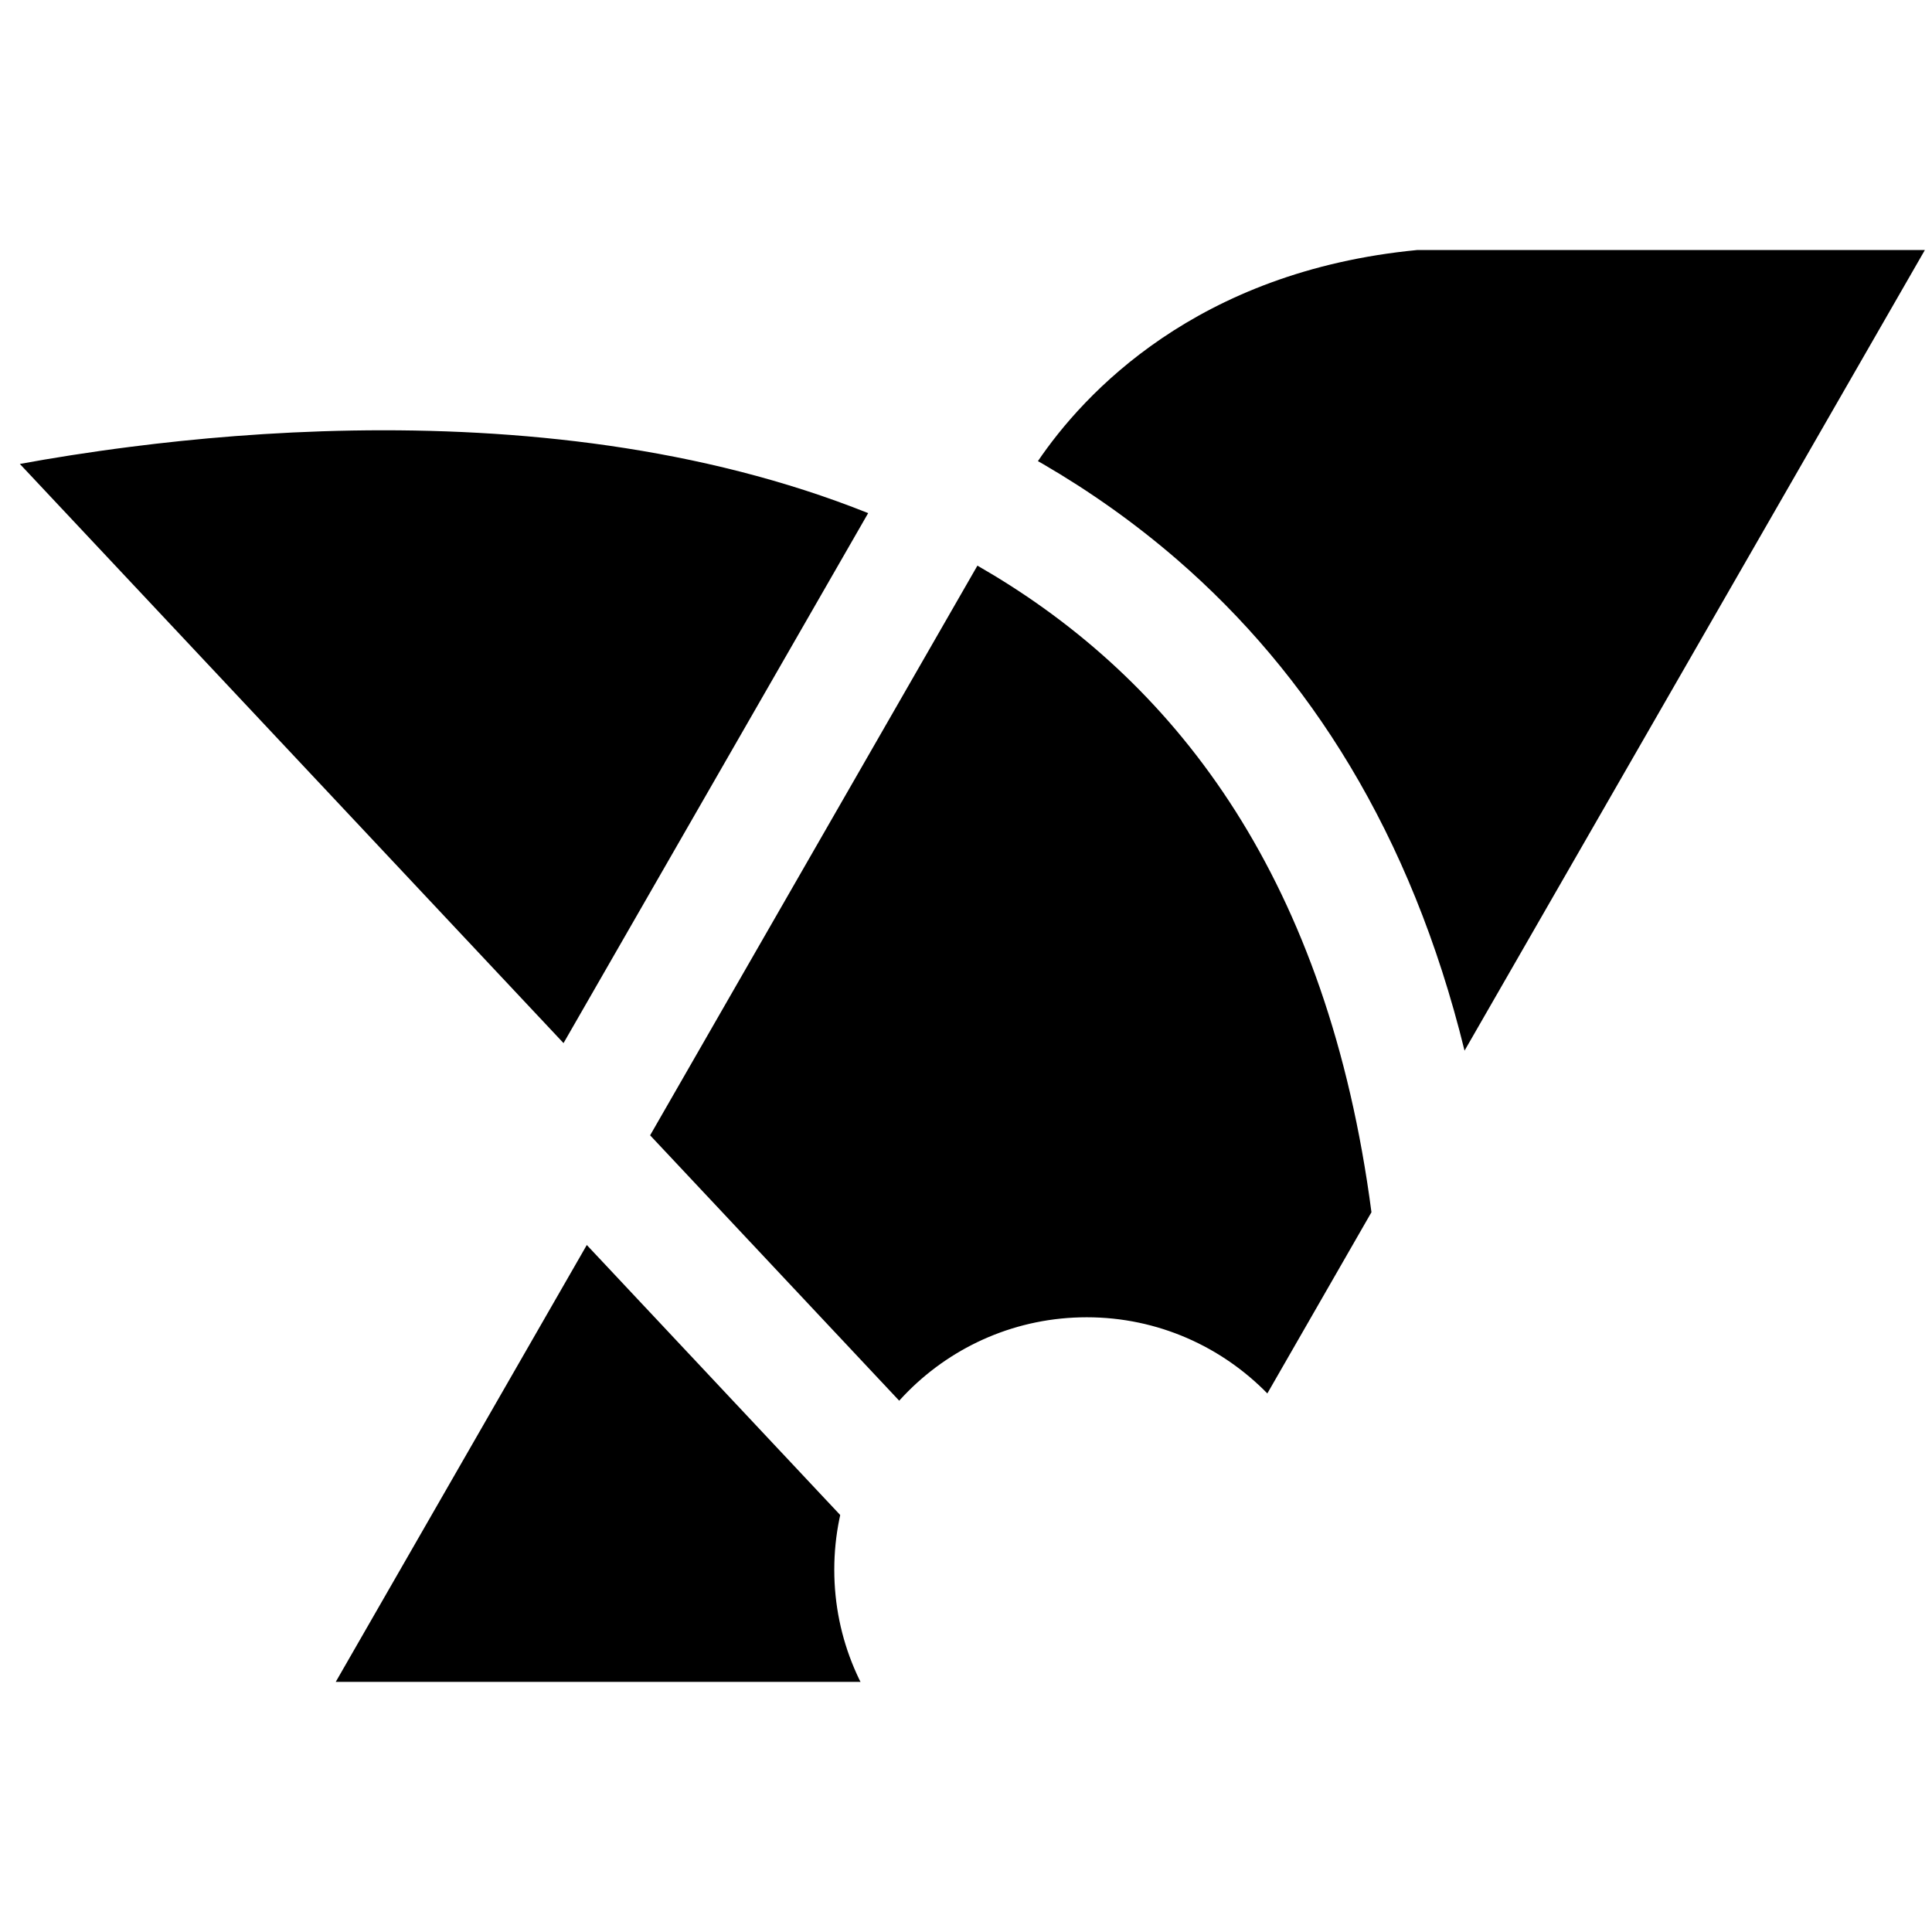
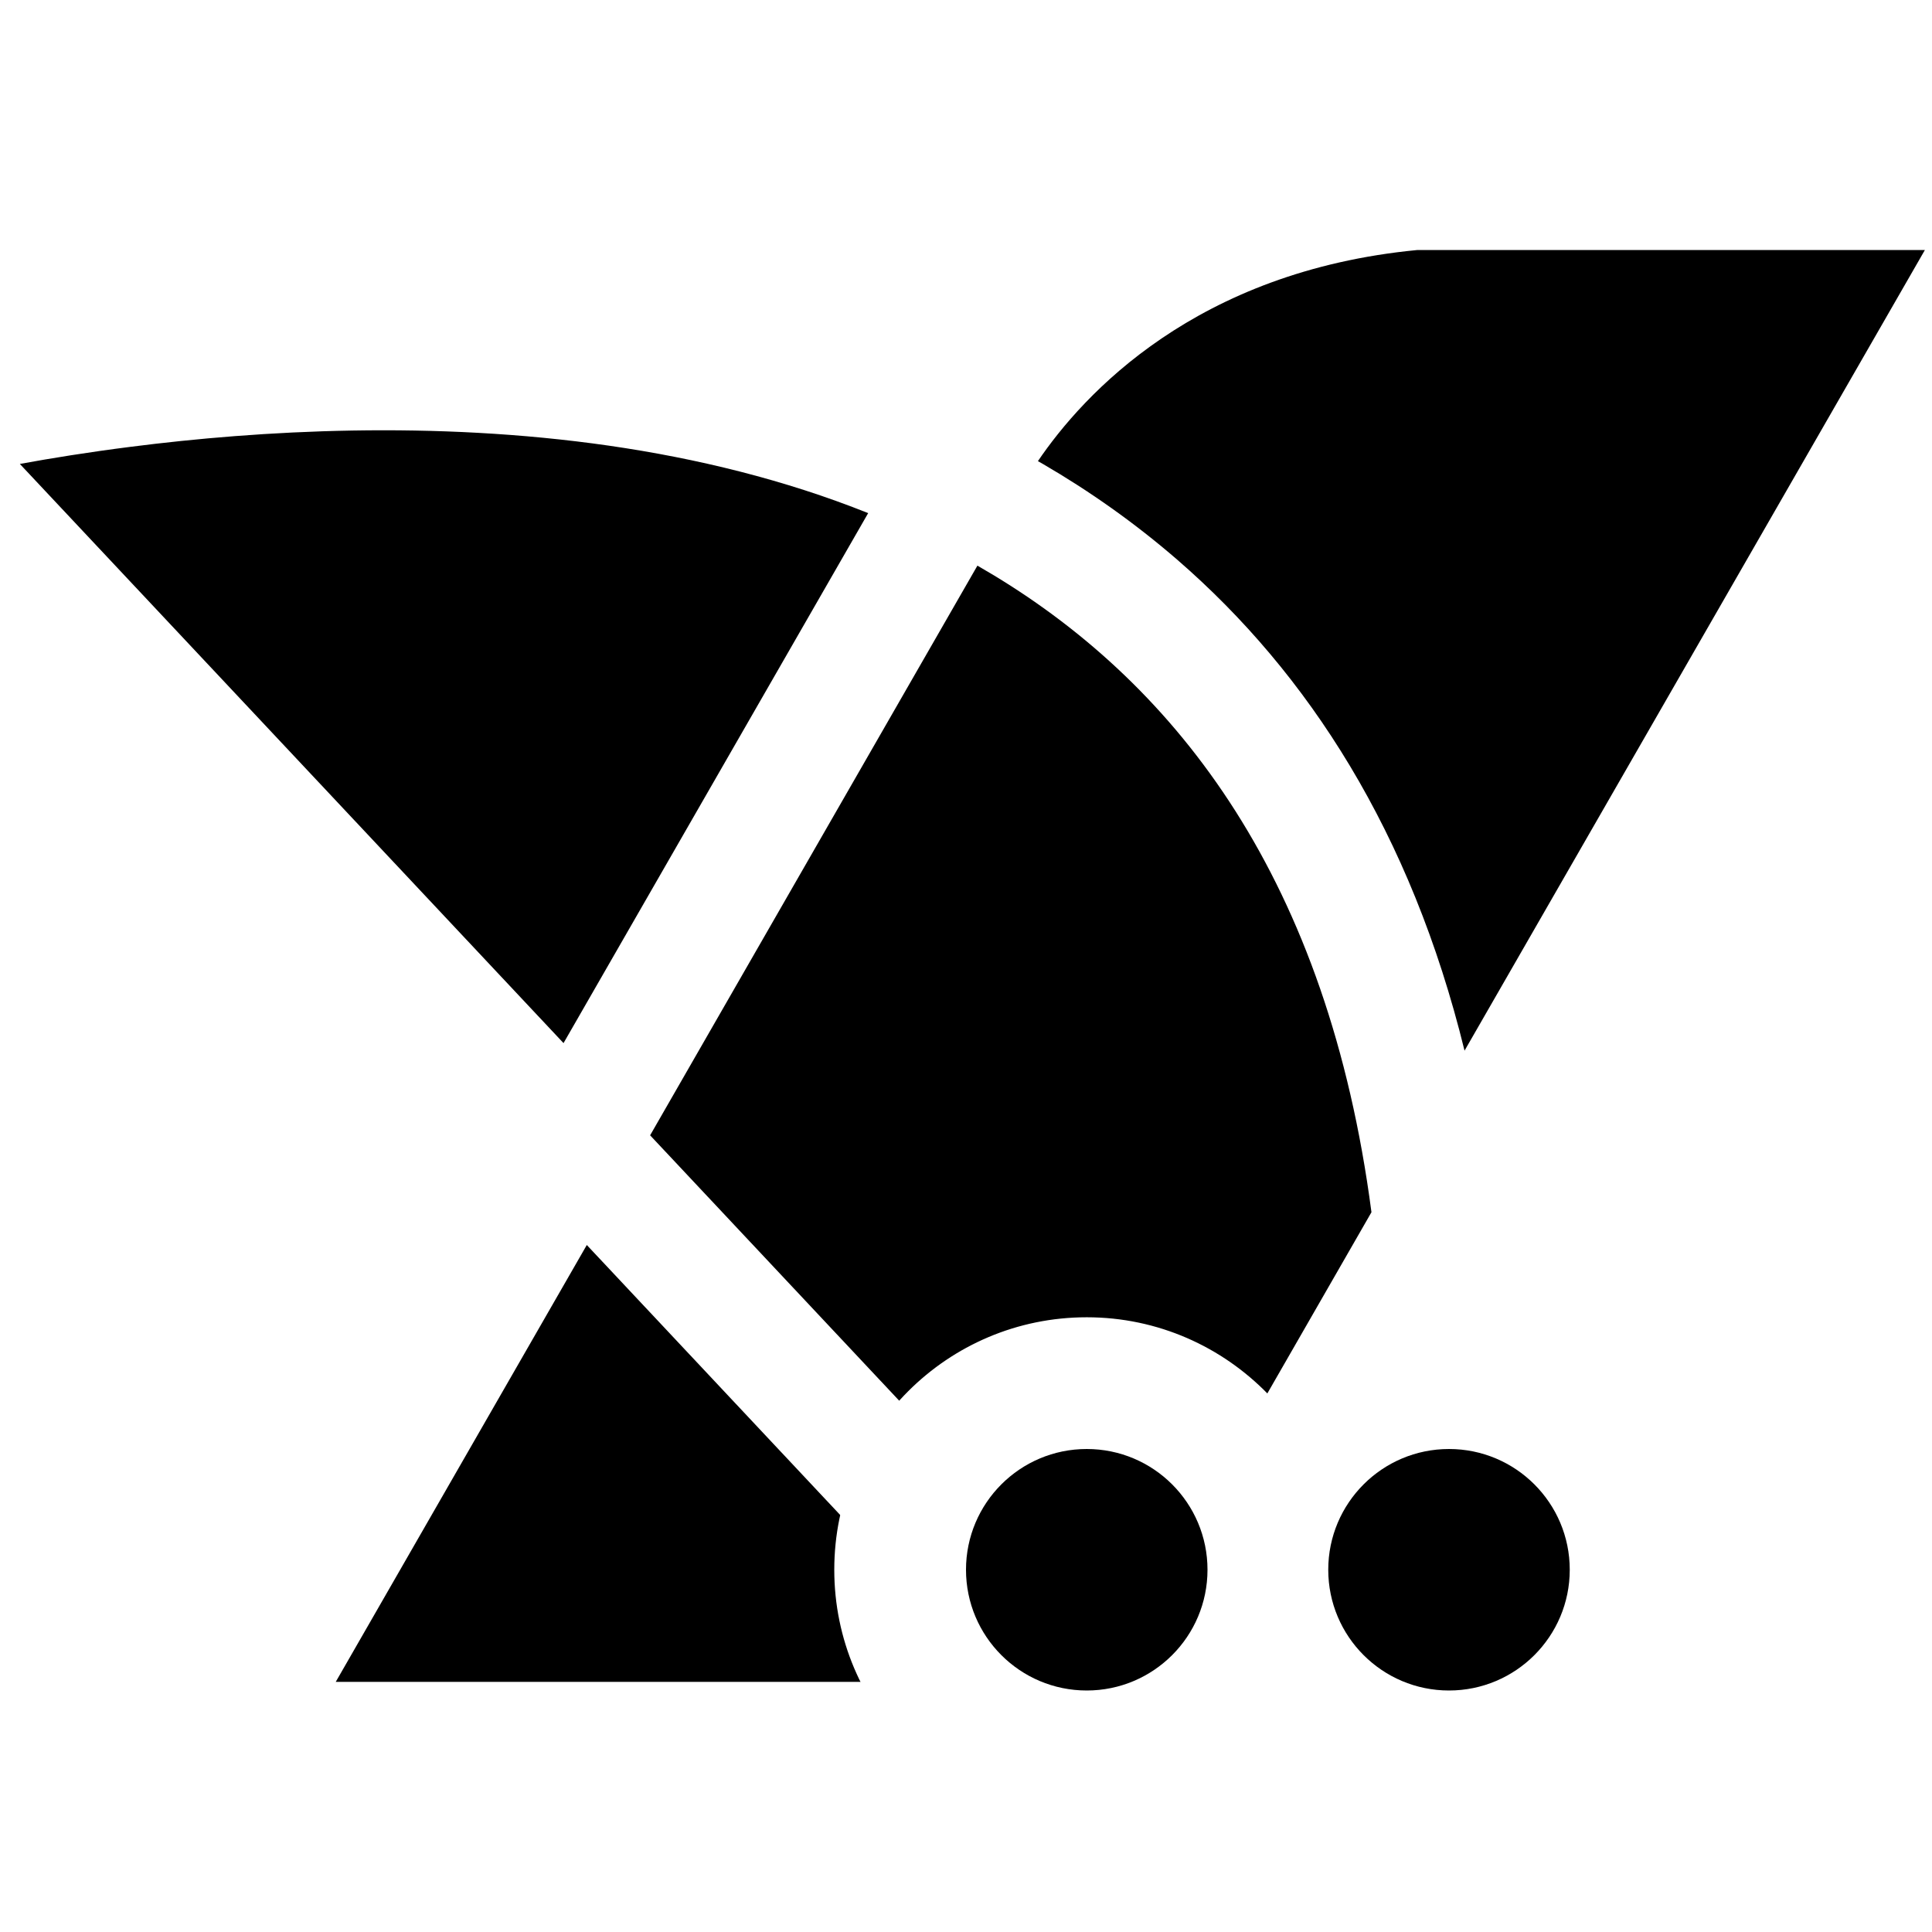
<svg xmlns="http://www.w3.org/2000/svg" width="22" height="22" viewBox="0 0 22 22" fill="none">
-   <mask id="mask0_4022_81" style="mask-type:alpha" maskUnits="userSpaceOnUse" x="0" y="0" width="22" height="22">
+   <mask id="mask0_4022_67" style="mask-type:alpha" maskUnits="userSpaceOnUse" x="0" y="0" width="22" height="22">
    <path d="M22 15.35C21.591 15.127 21.123 15 20.625 15C19.815 15 19.085 15.336 18.562 15.874C18.04 15.336 17.31 15 16.5 15C15.69 15 14.96 15.336 14.438 15.874C13.915 15.336 13.185 15 12.375 15C10.787 15 9.5 16.287 9.5 17.875C9.5 19.463 10.787 20.75 12.375 20.75C13.185 20.75 13.915 20.414 14.438 19.876C14.96 20.414 15.69 20.75 16.5 20.75C17.31 20.75 18.04 20.414 18.562 19.876C19.085 20.414 19.815 20.75 20.625 20.75C21.123 20.75 21.591 20.622 22 20.399V22H0V0H22V15.35Z" fill="#D9D9D9" />
  </mask>
-   <g mask="url(#mask0_4022_81)">
+   <g mask="url(#mask0_4022_67)">
    <path d="M11.351 19.152H3.823L6.682 14.177L11.351 19.152ZM11.32 6.553C13.419 7.825 15.121 10.024 15.617 13.804L12.81 18.689L7.403 12.928L11.13 6.441C11.194 6.478 11.257 6.515 11.32 6.553ZM21.919 2.847L16.677 11.964C16.068 9.481 14.899 7.668 13.406 6.374C12.923 5.956 12.41 5.594 11.877 5.284C11.858 5.273 11.838 5.262 11.819 5.251C12.338 4.486 13.62 3.089 16.139 2.847H21.919ZM1.487 5.088C2.964 4.899 4.934 4.787 6.935 5.075C7.938 5.22 8.939 5.464 9.886 5.843L6.417 11.878L0.226 5.283C0.581 5.218 1.007 5.149 1.487 5.088Z" fill="black" />
  </g>
+   <circle cx="12.375" cy="17.875" r="1.375" fill="black" />
+   <circle cx="16.5" cy="17.875" r="1.375" fill="black" />
</svg>
